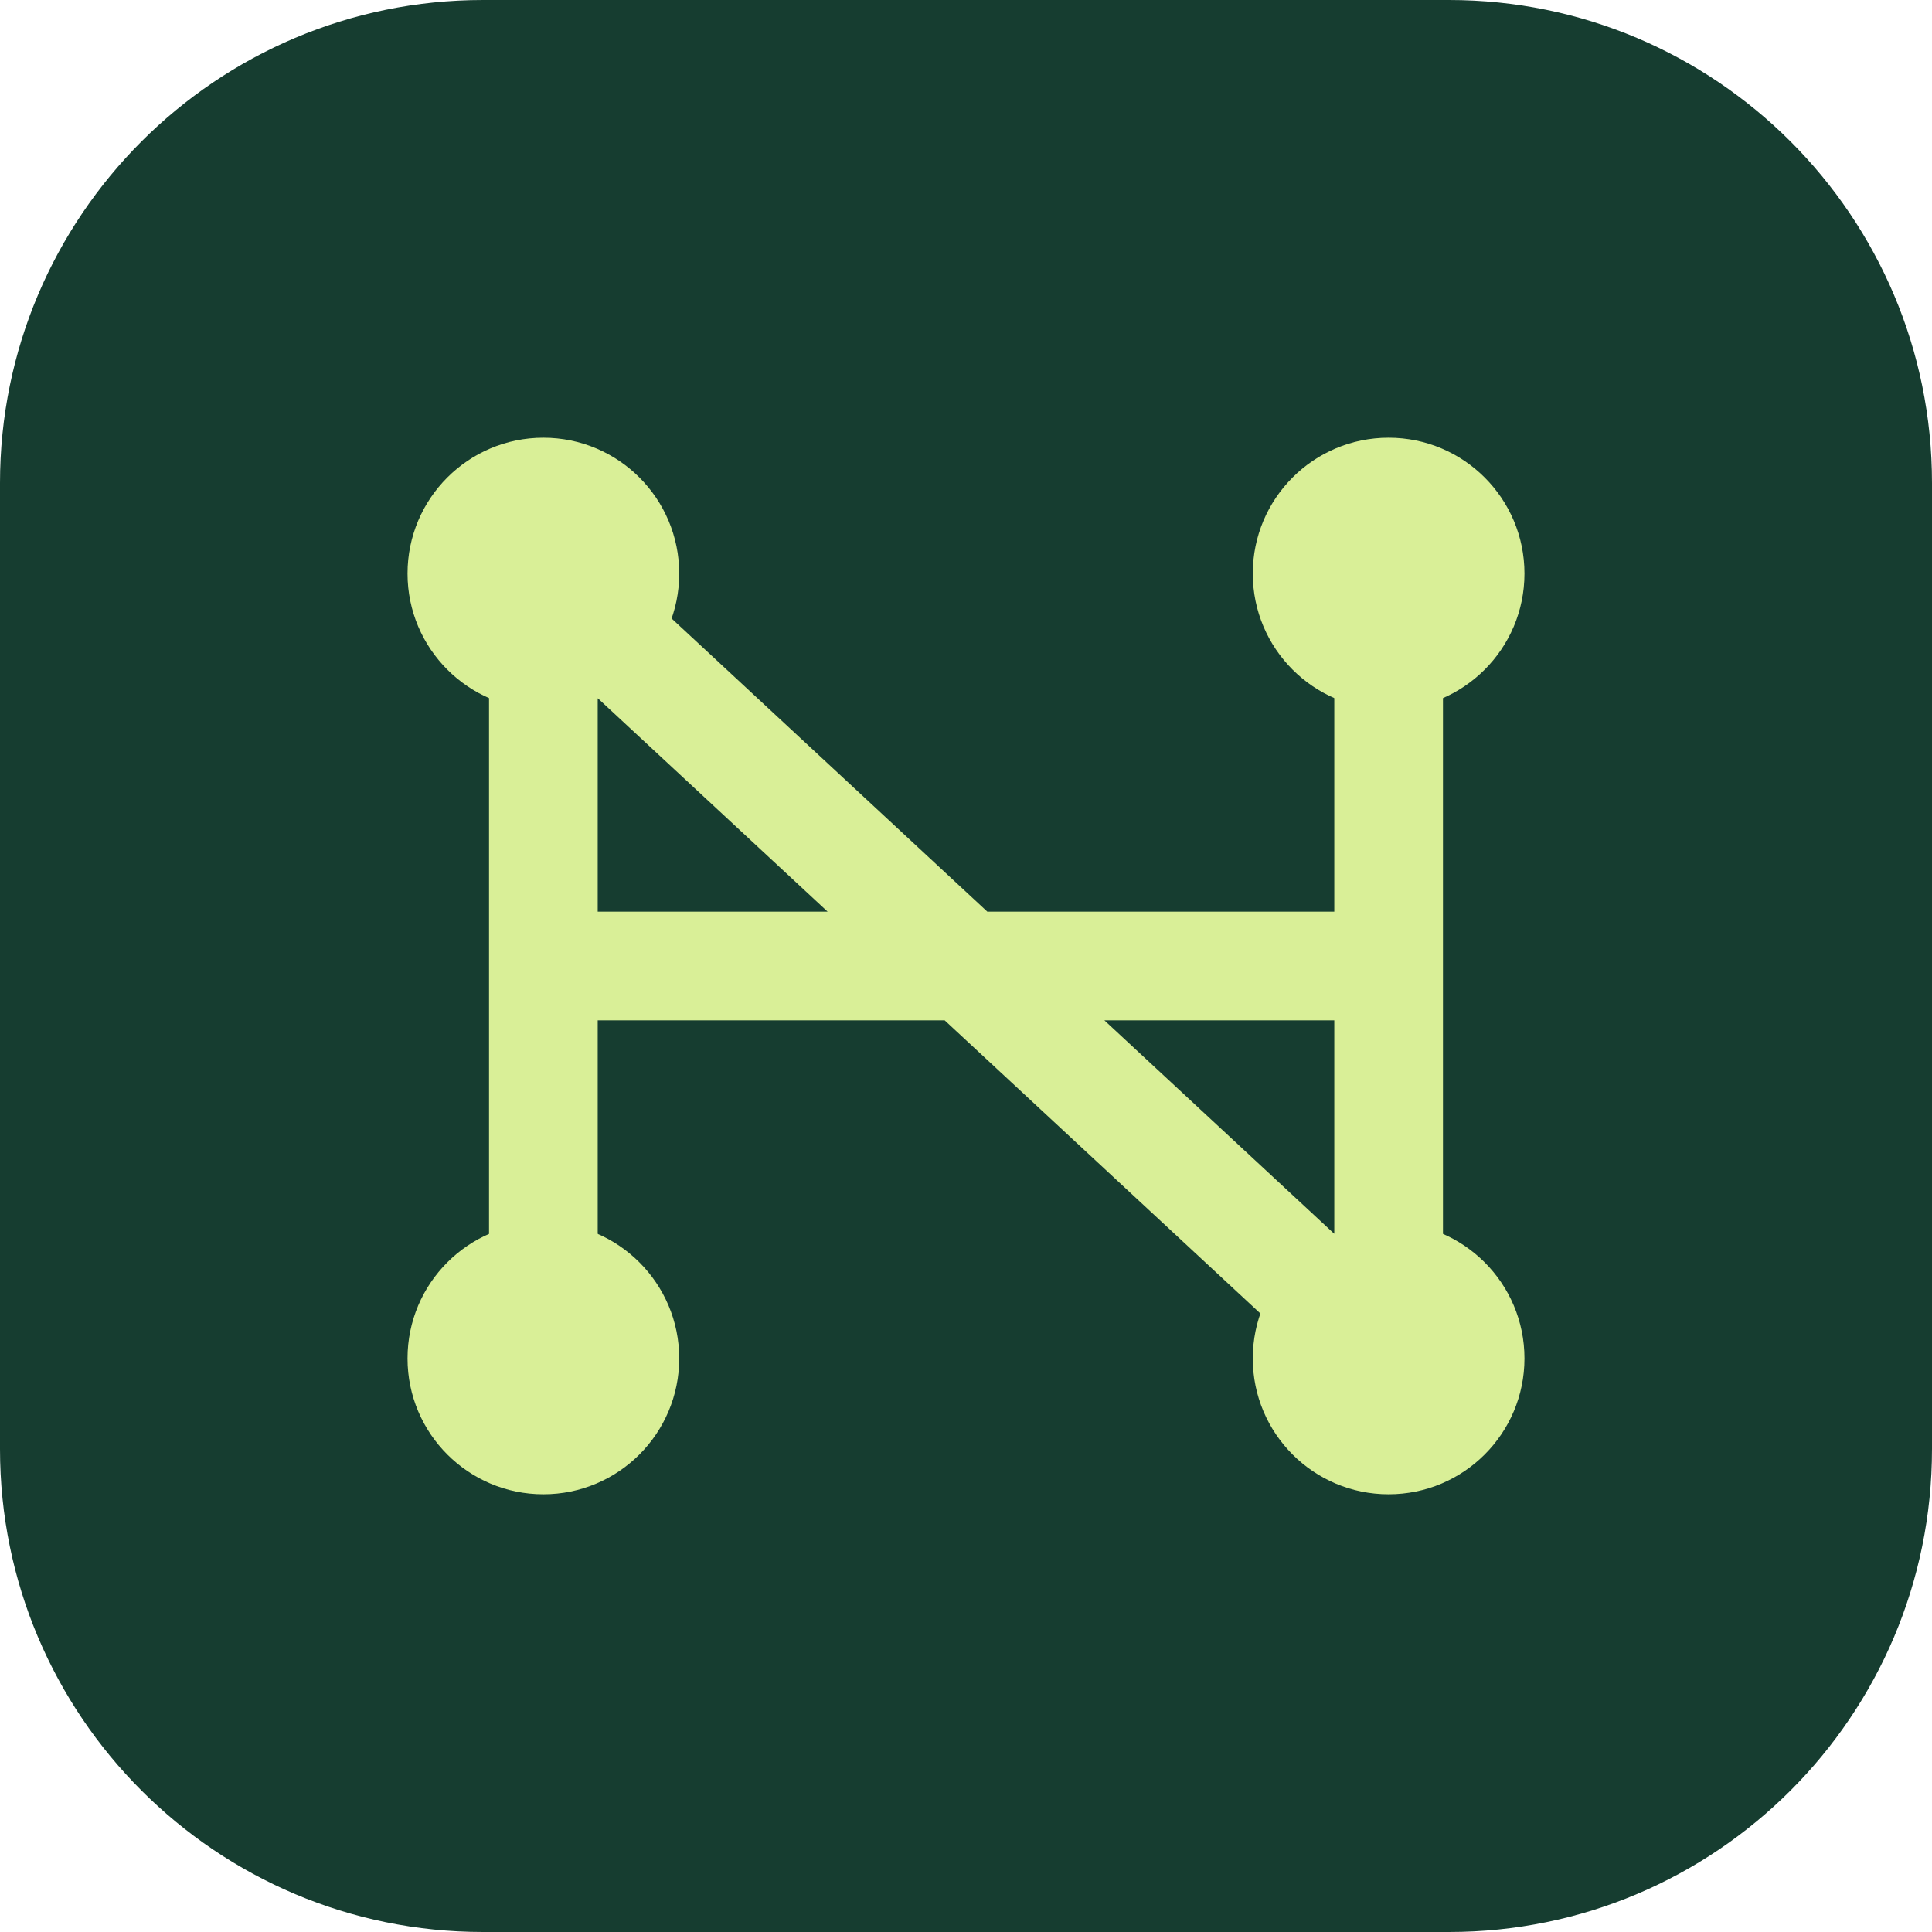
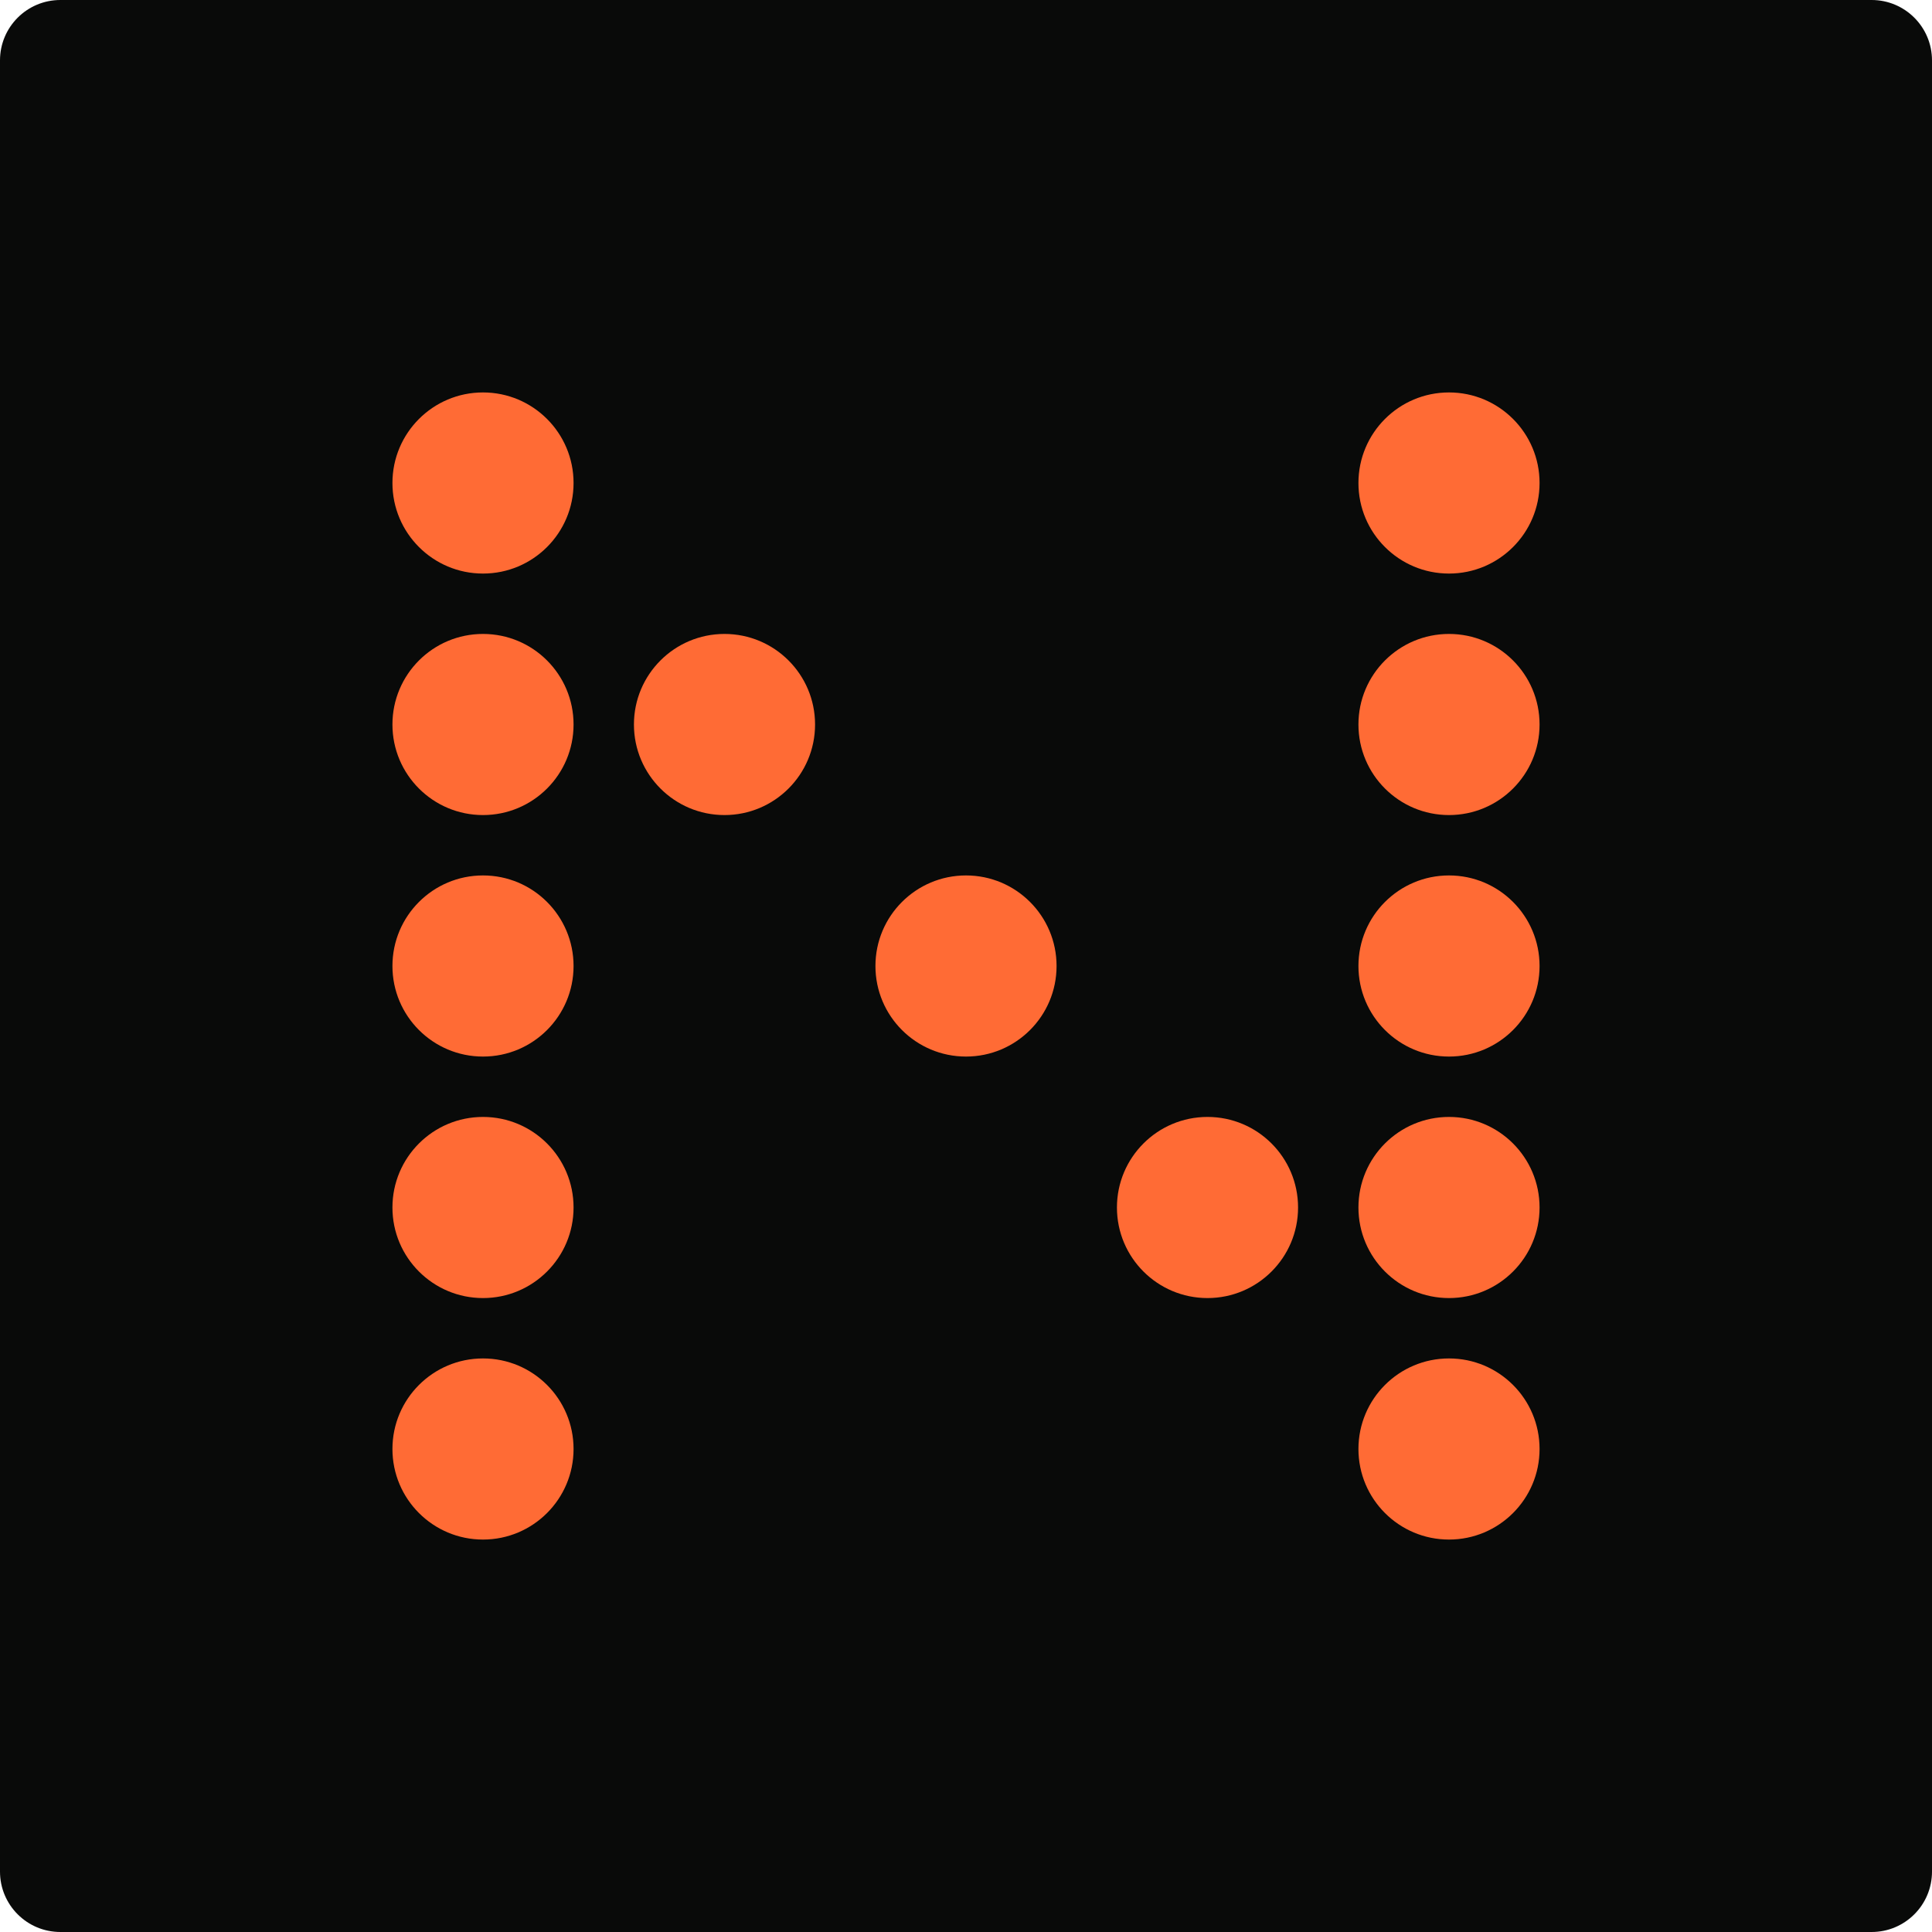
<svg xmlns="http://www.w3.org/2000/svg" width="64" height="64" viewBox="0 0 64 64">
-   <rect width="64" height="64" rx="16" fill="#163d30" />
-   <g fill="none" stroke="#d9ef97" stroke-width="3.6" stroke-linecap="round" stroke-linejoin="round">
-     <path d="M18 45V19L46 45V19M18 32H46" />
-   </g>
-   <g fill="#d9ef97">
-     <circle cx="18" cy="19" r="4.5" />
-     <circle cx="18" cy="45" r="4.5" />
-     <circle cx="46" cy="19" r="4.5" />
-     <circle cx="46" cy="45" r="4.5" />
+   <rect width="64" height="64" rx="2" fill="#090a09" />
+   <g fill="#ff6b35">
+     <circle cx="16" cy="16" r="3" />
+     <circle cx="16" cy="24" r="3" />
+     <circle cx="16" cy="32" r="3" />
+     <circle cx="16" cy="40" r="3" />
+     <circle cx="16" cy="48" r="3" />
+     <circle cx="24" cy="24" r="3" />
+     <circle cx="32" cy="32" r="3" />
+     <circle cx="40" cy="40" r="3" />
+     <circle cx="48" cy="16" r="3" />
+     <circle cx="48" cy="24" r="3" />
+     <circle cx="48" cy="32" r="3" />
+     <circle cx="48" cy="40" r="3" />
+     <circle cx="48" cy="48" r="3" />
  </g>
</svg>
